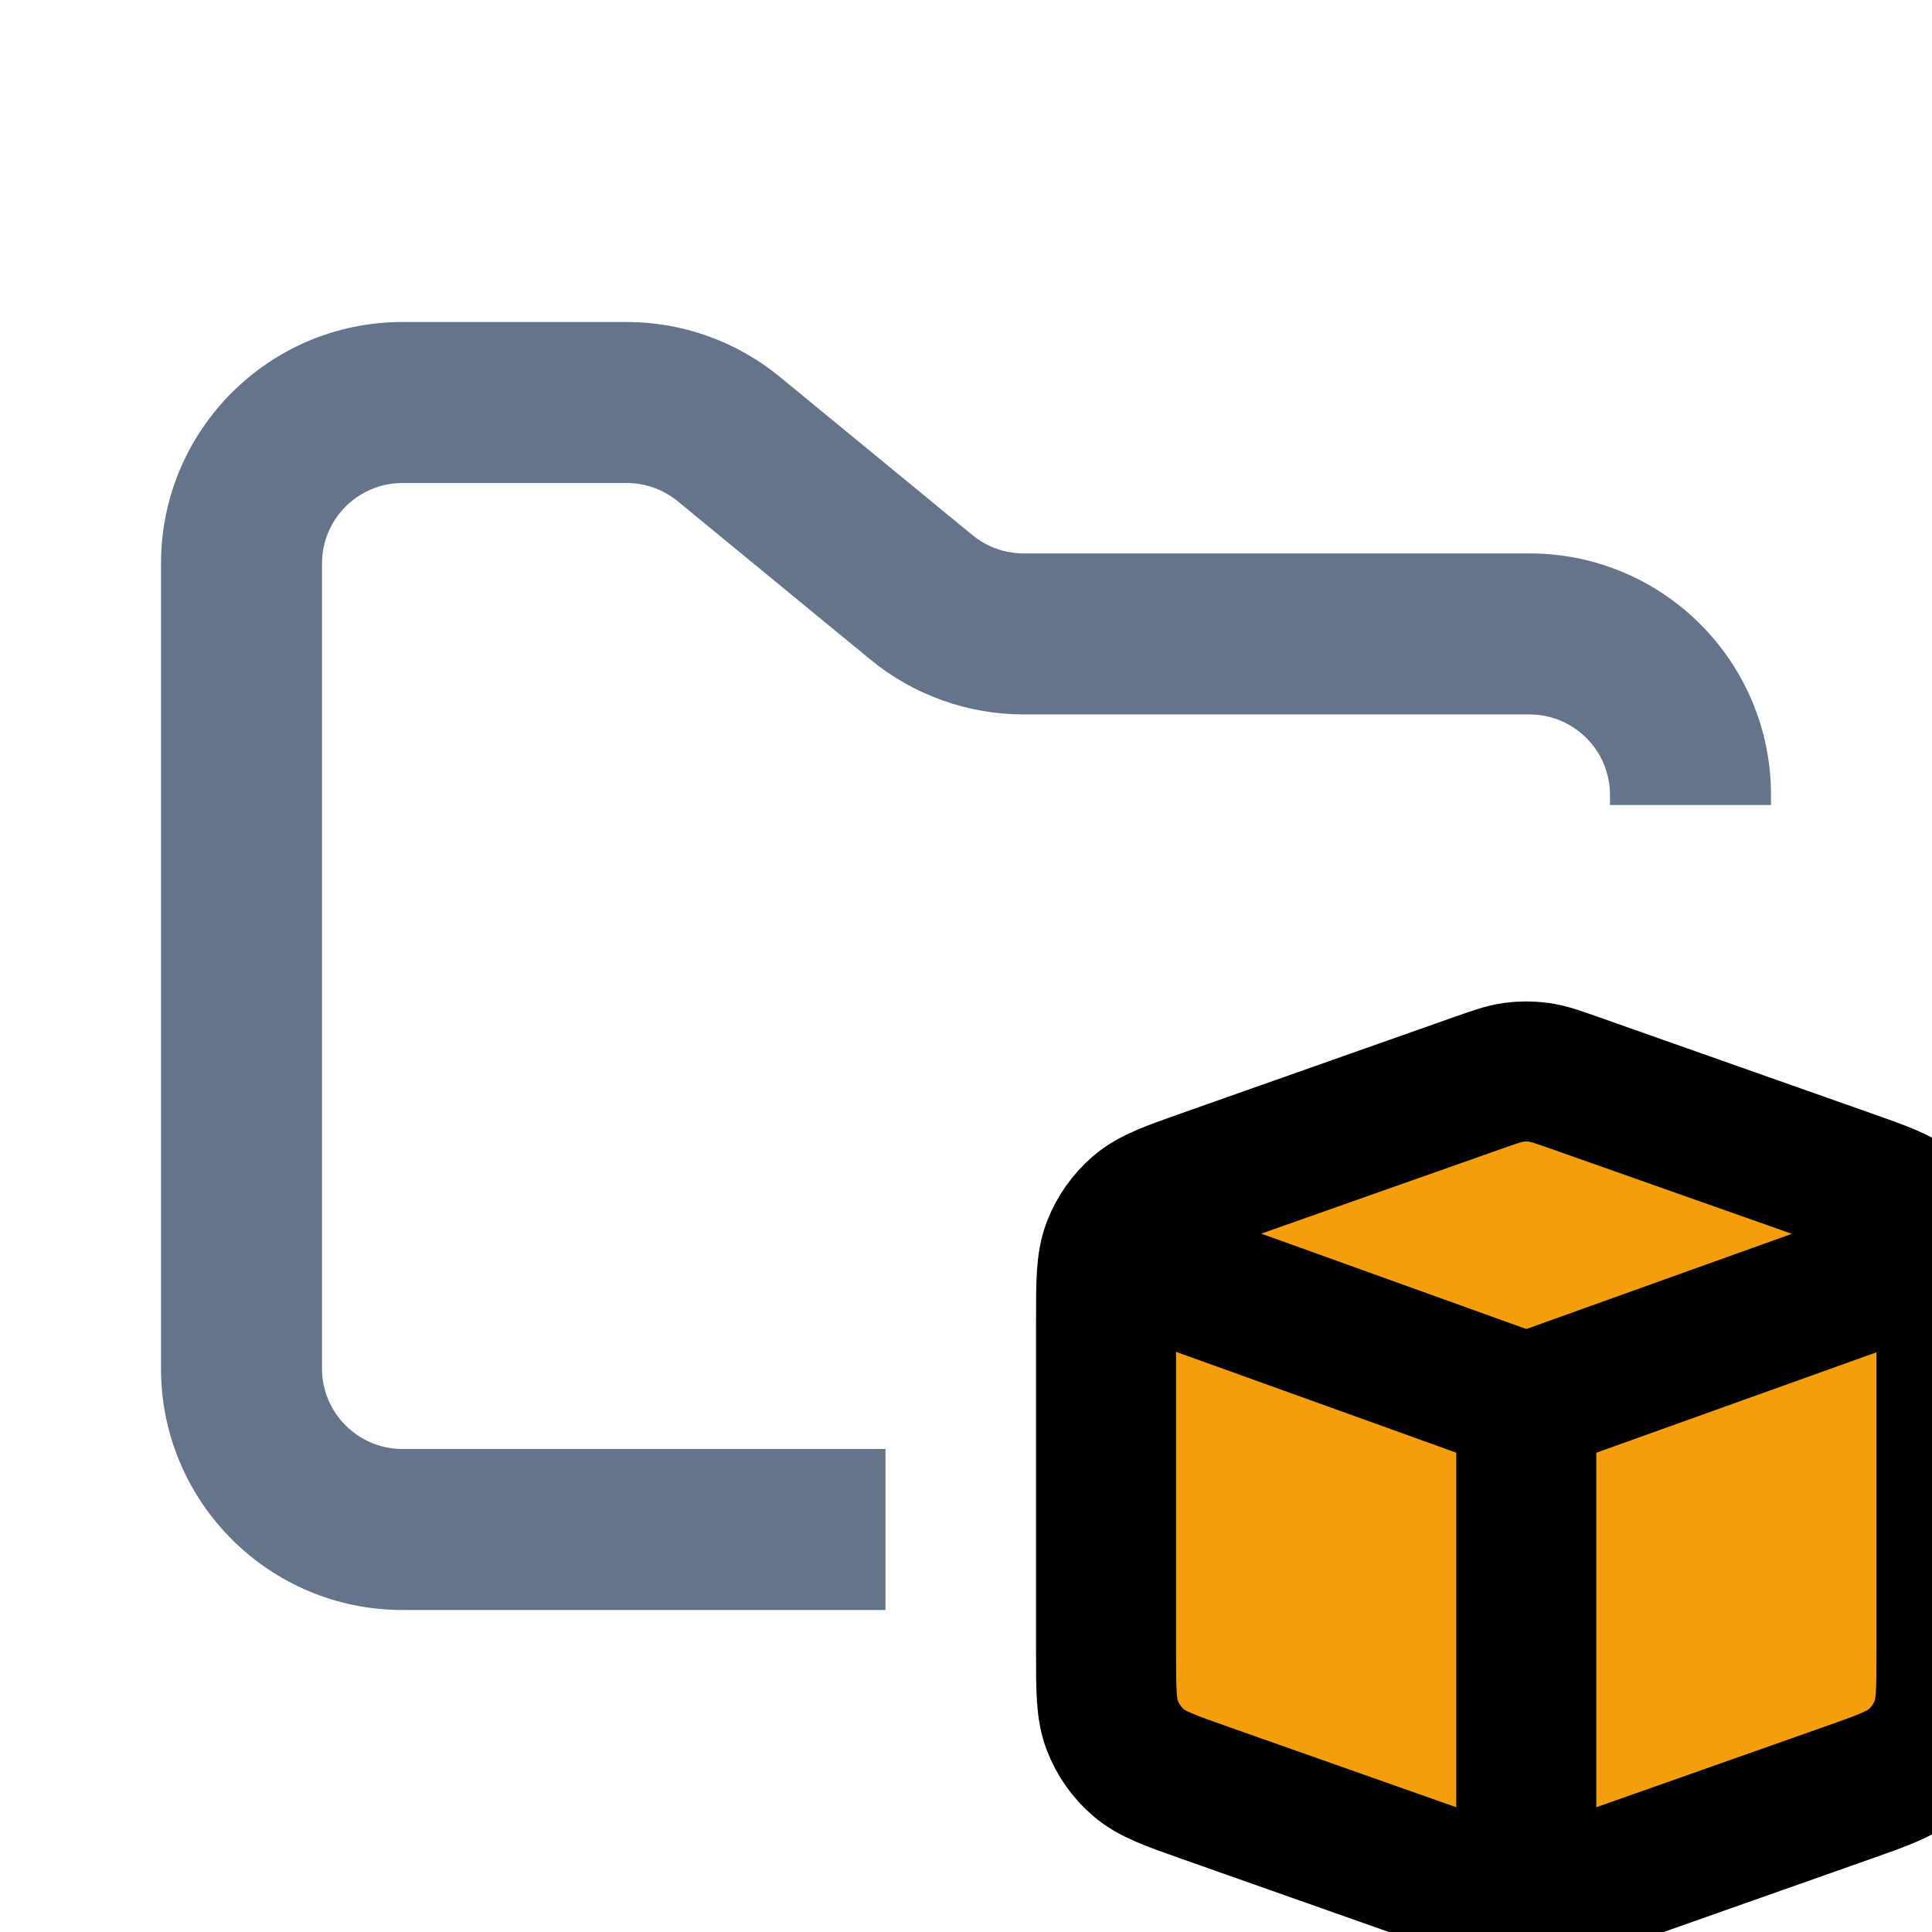
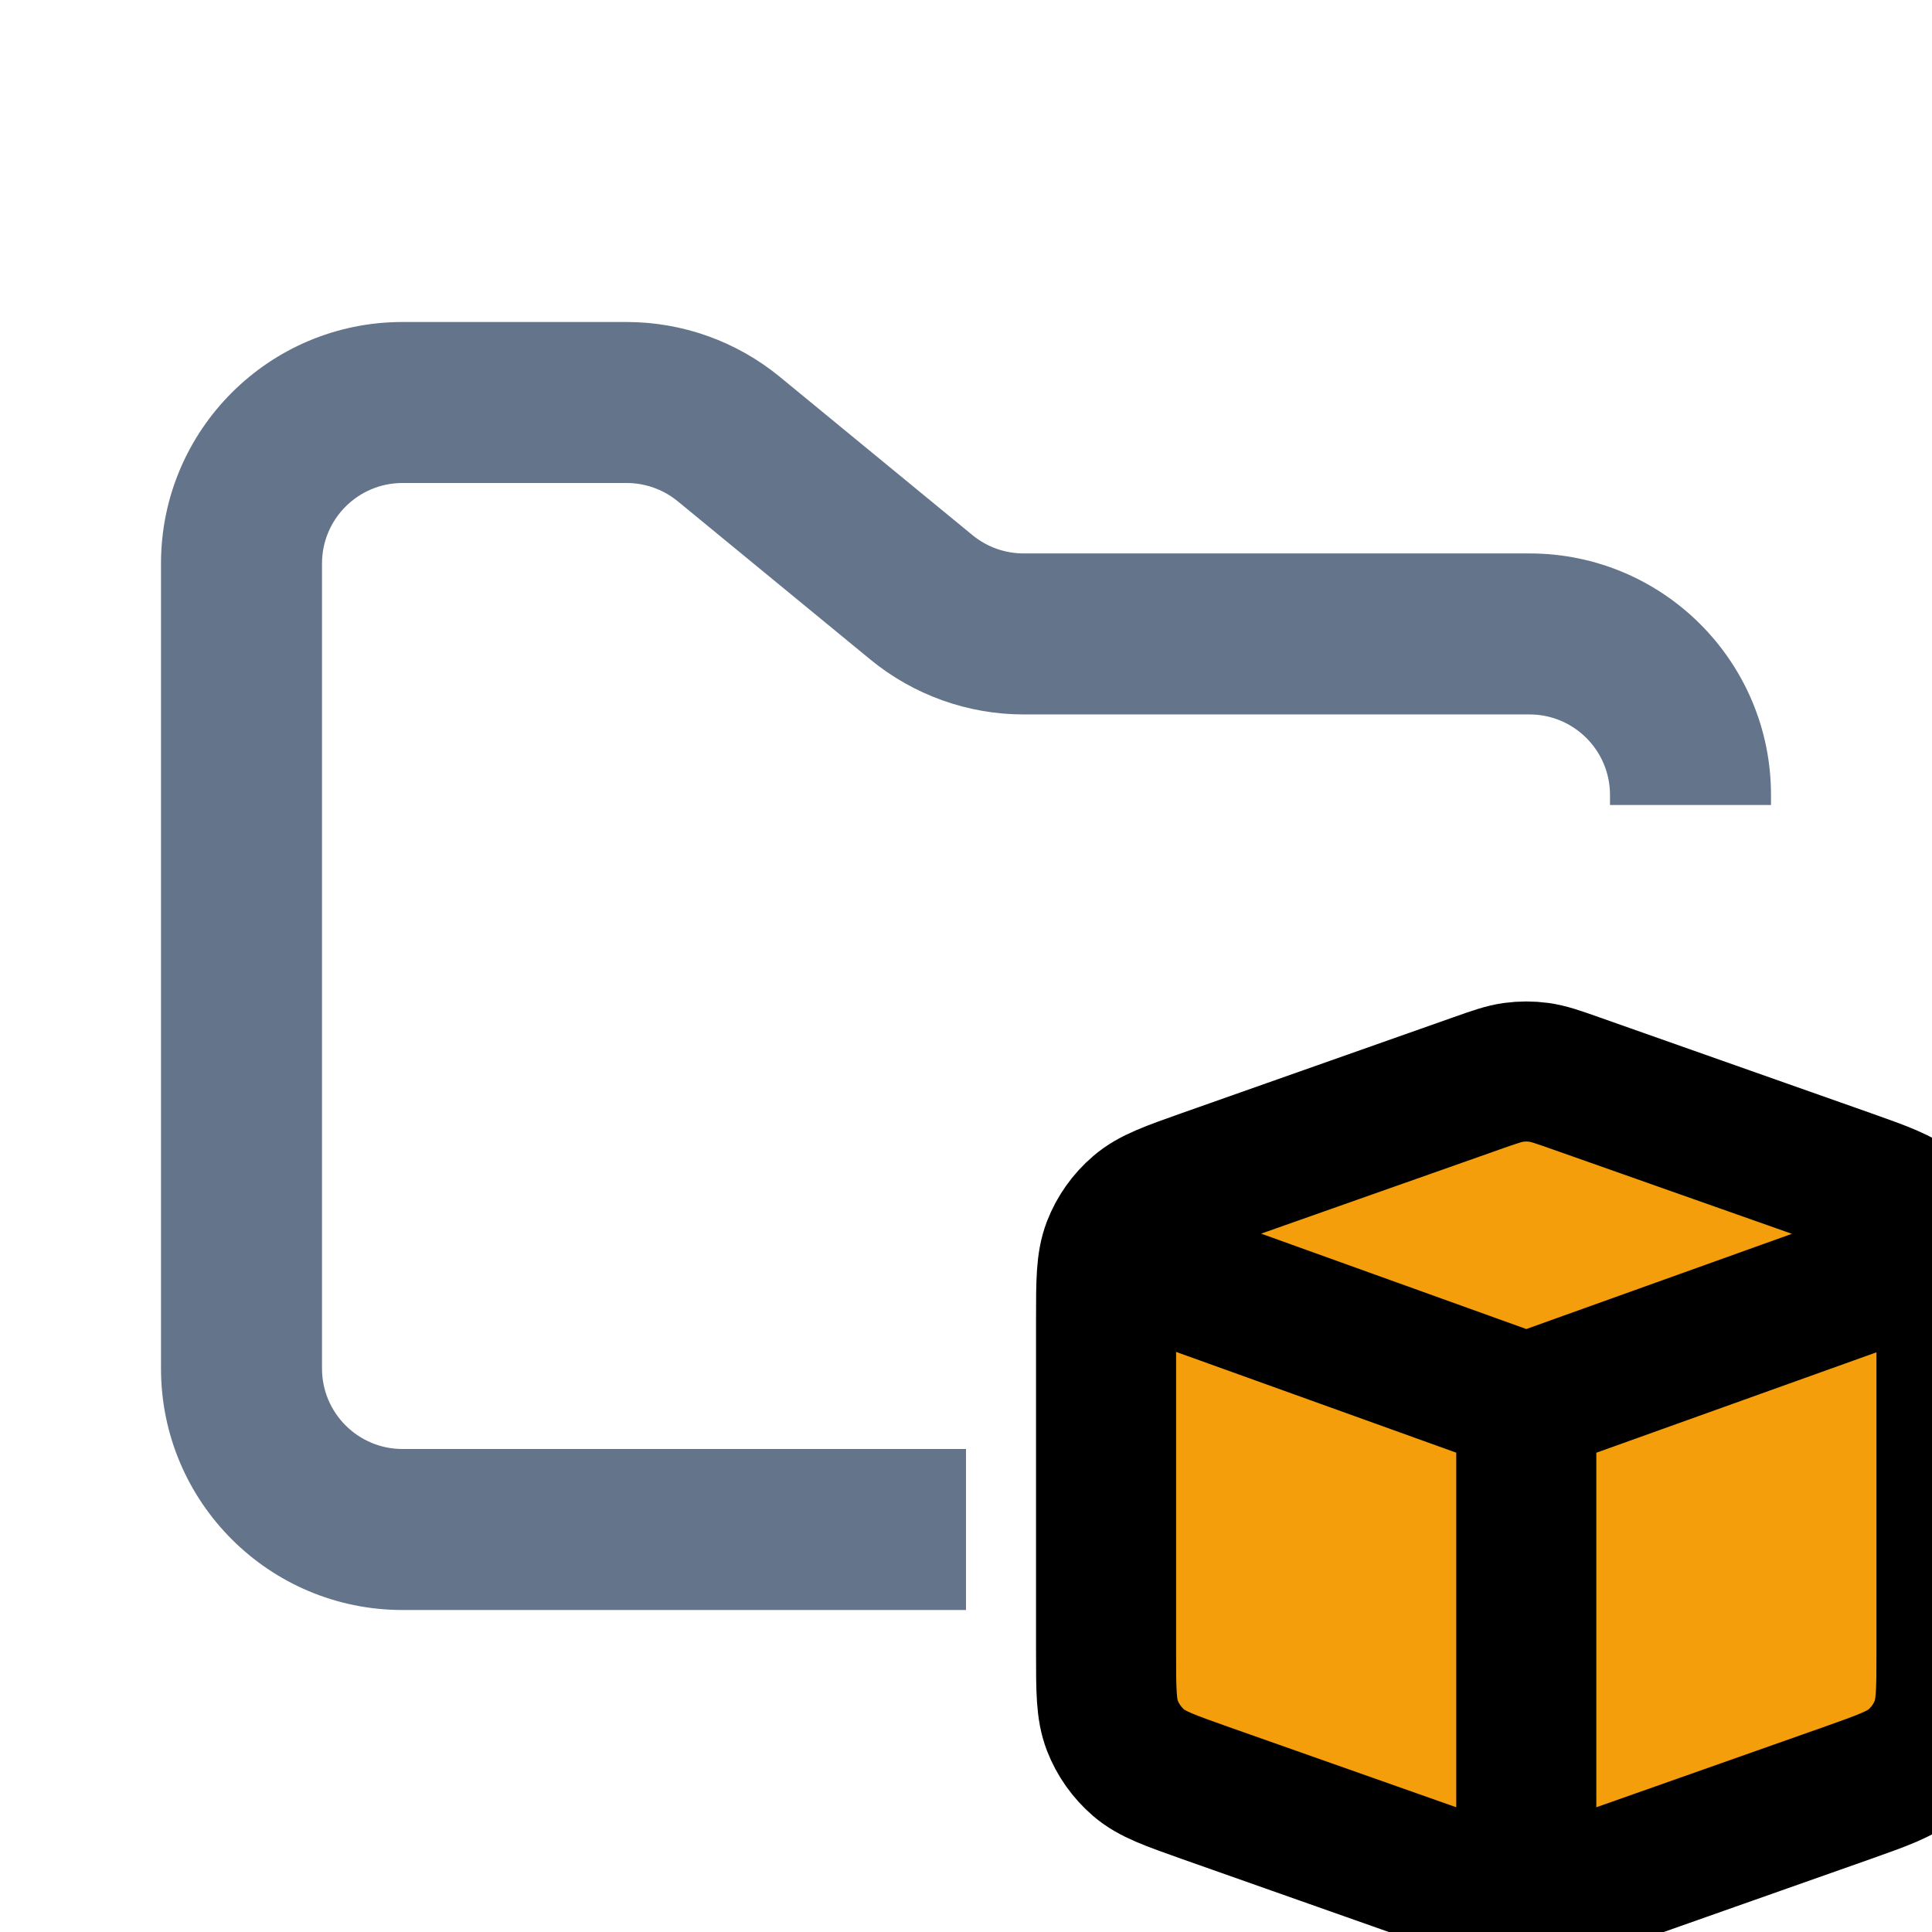
<svg xmlns="http://www.w3.org/2000/svg" width="24" height="24" viewBox="0 0 24 24" fill="none">
-   <path fill-rule="evenodd" clip-rule="evenodd" d="M5 4C3.343 4 2 5.343 2 7V17C2 18.657 3.343 20 5 20H11V18H5C4.448 18 4 17.552 4 17V7C4 6.448 4.448 6 5 6H7.784C8.015 6 8.24 6.08 8.419 6.227L10.812 8.193C11.349 8.634 12.022 8.875 12.716 8.875H19C19.552 8.875 20 9.323 20 9.875V10H22V9.875C22 8.218 20.657 6.875 19 6.875H12.716C12.485 6.875 12.26 6.795 12.081 6.648L9.688 4.682C9.151 4.241 8.478 4 7.784 4H5Z" fill="#64748B" />
-   <g transform="translate(12.0 11.5) scale(0.58)">
-     <path d="M12 10.231L3.085 7.023M12 10.231L20.918 7.034M12 10.231V20.879M5.135 18.577L10.935 20.624C11.33 20.764 11.527 20.833 11.729 20.861C11.909 20.885 12.091 20.885 12.271 20.861C12.473 20.833 12.67 20.764 13.065 20.624L18.865 18.577C19.634 18.306 20.018 18.17 20.302 17.927C20.552 17.712 20.746 17.439 20.865 17.131C21 16.782 21 16.375 21 15.559V8.441C21 7.625 21 7.218 20.865 6.869C20.746 6.562 20.552 6.288 20.302 6.073C20.018 5.83 19.634 5.694 18.865 5.423L13.065 3.376C12.67 3.237 12.473 3.167 12.271 3.139C12.091 3.115 11.909 3.115 11.729 3.139C11.527 3.167 11.33 3.237 10.935 3.376L5.135 5.423C4.366 5.694 3.982 5.83 3.698 6.073C3.448 6.288 3.254 6.562 3.135 6.869C3 7.218 3 7.625 3 8.441V15.559C3 16.375 3 16.782 3.135 17.131C3.254 17.439 3.448 17.712 3.698 17.927C3.982 18.17 4.366 18.306 5.135 18.577Z" stroke="#000000" stroke-width="3" stroke-linecap="round" stroke-linejoin="round" fill="#F59E0B" />
-   </g>
+   <path fill-rule="evenodd" clip-rule="evenodd" d="M5 4C3.343 4 2 5.343 2 7V17C2 18.657 3.343 20 5 20H12V18H5C4.448 18 4 17.552 4 17V7C4 6.448 4.448 6 5 6H7.784C8.015 6 8.24 6.08 8.419 6.227L10.812 8.193C11.349 8.634 12.022 8.875 12.716 8.875H19C19.552 8.875 20 9.323 20 9.875V10H22V9.875C22 8.218 20.657 6.875 19 6.875H12.716C12.485 6.875 12.26 6.795 12.081 6.648L9.688 4.682C9.151 4.241 8.478 4 7.784 4H5Z" fill="#64748B" />
+   <path d="M18.96 17.434 L13.789 15.574 M18.96 17.434 L24.132 15.58 M18.96 17.434 V23.61 M14.978 22.275 L18.342 23.462 C18.571 23.543 18.686 23.583 18.803 23.599 C18.907 23.613 19.013 23.613 19.117 23.599 C19.234 23.583 19.349 23.543 19.578 23.462 L22.942 22.275 C23.387 22.117 23.61 22.039 23.775 21.898 C23.92 21.773 24.033 21.614 24.102 21.436 C24.18 21.234 24.18 20.997 24.18 20.524 V16.395 C24.18 15.923 24.18 15.686 24.102 15.484 C24.033 15.306 23.92 15.147 23.775 15.023 C23.61 14.881 23.387 14.803 22.942 14.645 L19.578 13.458 C19.349 13.377 19.234 13.337 19.117 13.321 C19.013 13.307 18.907 13.307 18.803 13.321 C18.686 13.337 18.571 13.377 18.342 13.458 L14.978 14.645 C14.532 14.803 14.309 14.881 14.145 15.023 C14 15.147 13.887 15.306 13.818 15.484 C13.74 15.686 13.74 15.923 13.74 16.395 V20.524 C13.74 20.997 13.74 21.234 13.818 21.436 C13.887 21.614 14 21.773 14.145 21.898 C14.309 22.039 14.532 22.117 14.978 22.275 Z" stroke="#000000" stroke-width="1.74" stroke-linecap="round" stroke-linejoin="round" fill="#F59E0B" />
</svg>
